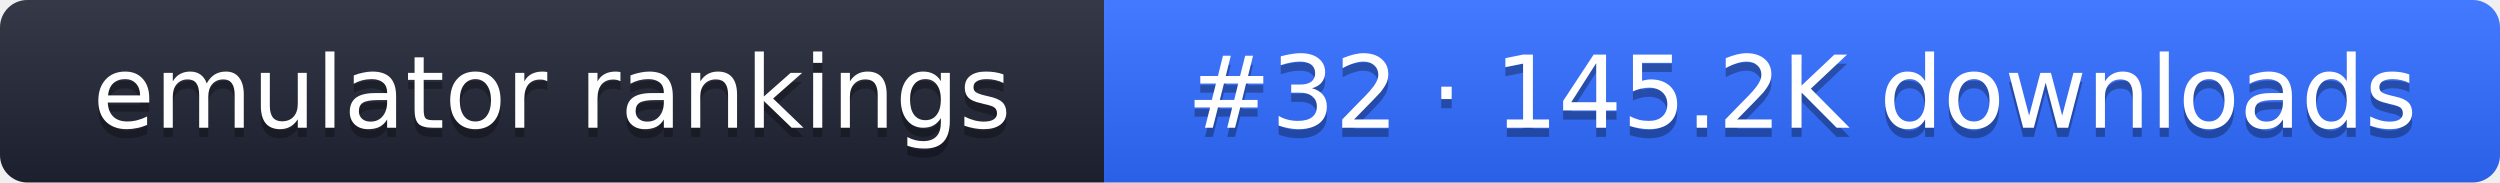
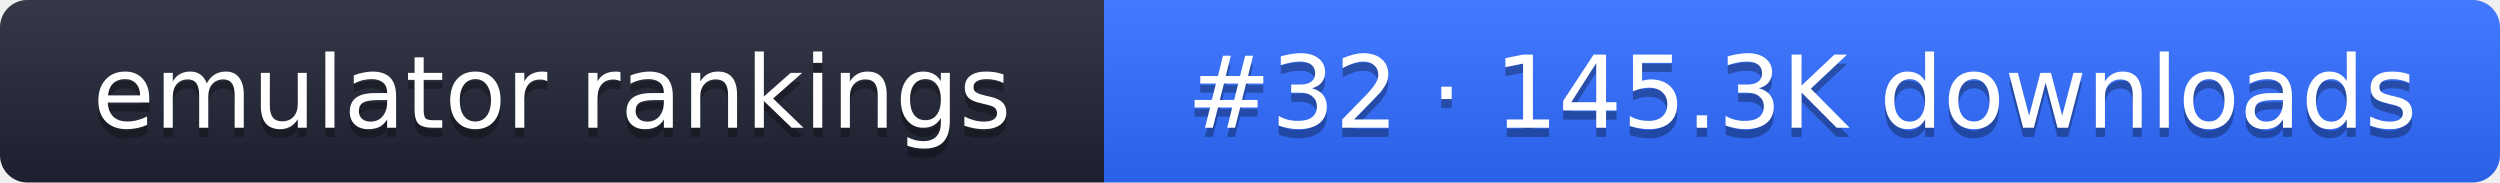
- <svg xmlns="http://www.w3.org/2000/svg" width="274" height="20" role="img" aria-label="emulator rankings: #32 · 145.2K downloads">
+ <svg xmlns="http://www.w3.org/2000/svg" width="274" height="20" role="img" aria-label="emulator rankings: #32 · 145.3K downloads">
  <linearGradient id="g" x2="0" y2="100%">
    <stop offset="0" stop-color="#fff" stop-opacity=".1" />
    <stop offset="1" stop-opacity=".1" />
  </linearGradient>
  <clipPath id="r">
    <rect width="274" height="20" rx="3" fill="#fff" />
  </clipPath>
  <g clip-path="url(#r)">
    <rect width="121" height="20" fill="#1f2433" />
    <rect x="121" width="153" height="20" fill="#2f6bff" />
    <rect width="274" height="20" fill="url(#g)" />
  </g>
  <g fill="#fff" text-anchor="middle" font-family="Verdana,DejaVu Sans,sans-serif" font-size="11">
    <text x="60.5" y="15" fill="#010101" fill-opacity=".3">emulator rankings</text>
    <text x="60.5" y="14">emulator rankings</text>
-     <text x="197.5" y="15" fill="#010101" fill-opacity=".3">#32 · 145.2K downloads</text>
-     <text x="197.5" y="14">#32 · 145.2K downloads</text>
+     <text x="197.5" y="15" fill="#010101" fill-opacity=".3">#32 · 145.3K downloads</text>
+     <text x="197.5" y="14">#32 · 145.3K downloads</text>
  </g>
</svg>
